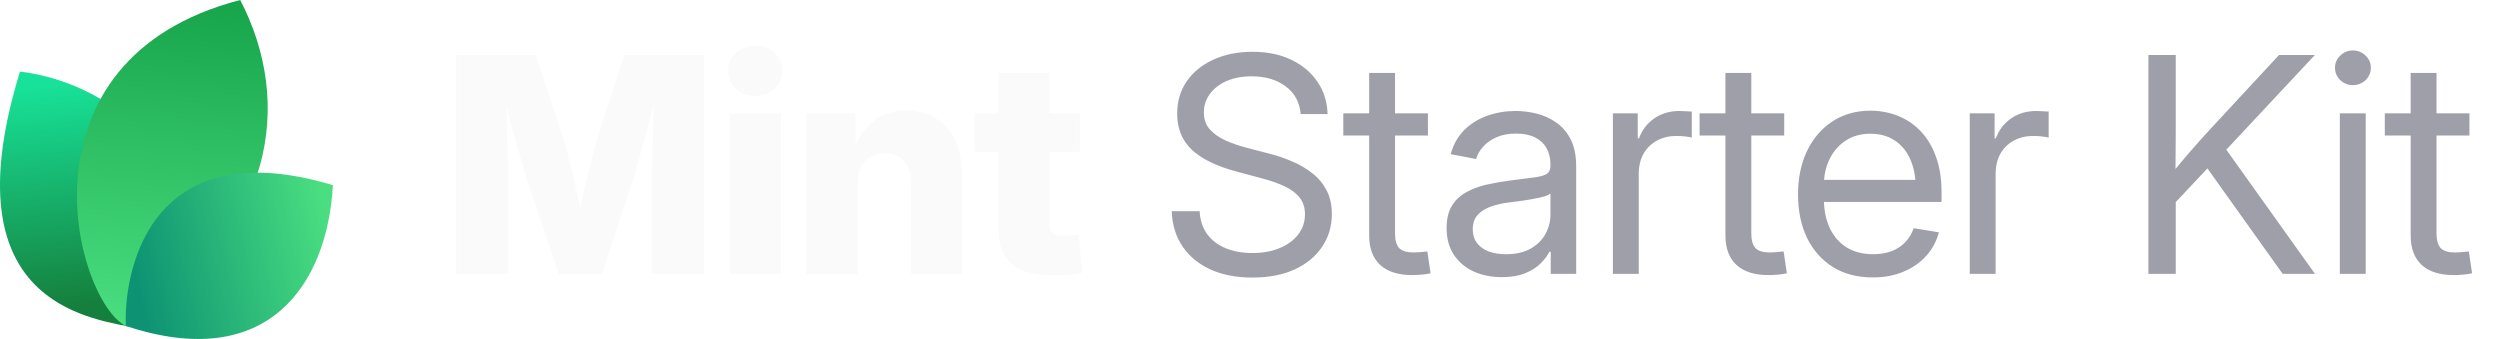
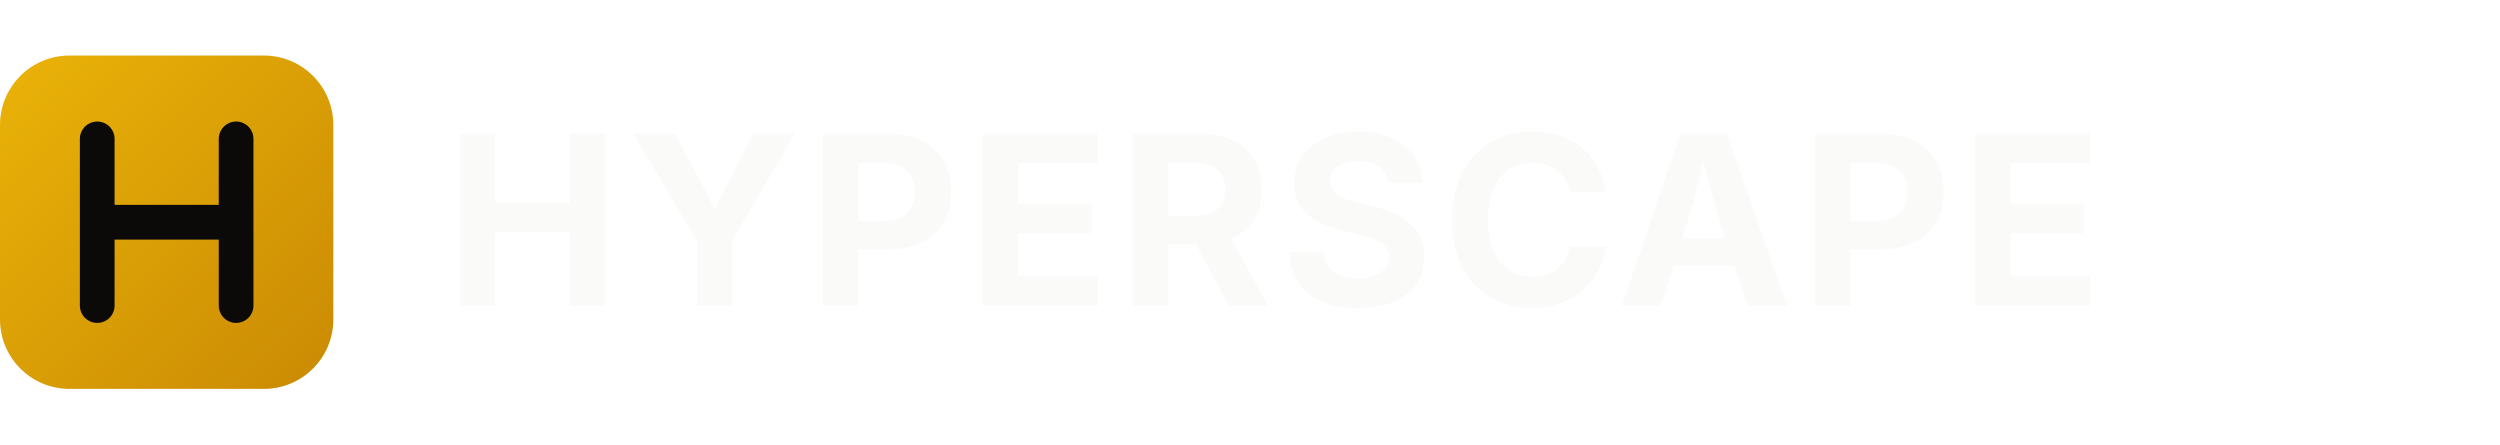
- <svg xmlns="http://www.w3.org/2000/svg" width="177" height="24" viewBox="0 0 177 24" fill="none">
-   <path d="M9.061 23.108C5.268 22.377 -3.391 20.627 1.417 5.064C9.634 6.099 16.973 14.064 9.061 23.108Z" fill="url(#paint0_linear_17557_2145)" />
-   <path d="M8.919 23.094C5.276 21.222 0.784 4.209 17.007 0C20.757 7.193 19.621 16.545 8.919 23.094Z" fill="url(#paint1_linear_17557_2145)" />
-   <path d="M8.914 23.079C8.735 19.882 10.159 9.085 23.57 13.111C23.181 20.123 18.984 26.418 8.914 23.079Z" fill="url(#paint2_linear_17557_2145)" />
-   <path d="M32.301 19.392V3.894H37.938L39.925 9.948C40.036 10.315 40.164 10.787 40.31 11.362C40.462 11.938 40.611 12.552 40.757 13.204C40.91 13.855 41.048 14.483 41.173 15.086C41.305 15.682 41.412 16.192 41.495 16.615H40.695C40.771 16.192 40.871 15.682 40.996 15.086C41.128 14.49 41.267 13.866 41.412 13.214C41.565 12.562 41.714 11.948 41.86 11.373C42.005 10.79 42.133 10.315 42.244 9.948L44.2 3.894H49.848V19.392H46.166V12.704C46.166 12.357 46.173 11.917 46.187 11.383C46.2 10.849 46.214 10.27 46.228 9.646C46.249 9.022 46.266 8.391 46.28 7.753C46.301 7.115 46.311 6.519 46.311 5.964H46.623C46.485 6.561 46.332 7.181 46.166 7.826C45.999 8.471 45.833 9.102 45.666 9.719C45.507 10.336 45.351 10.901 45.198 11.414C45.053 11.928 44.928 12.357 44.824 12.704L42.608 19.392H39.561L37.314 12.704C37.203 12.357 37.072 11.928 36.919 11.414C36.773 10.901 36.614 10.34 36.441 9.729C36.274 9.112 36.104 8.481 35.931 7.836C35.764 7.192 35.608 6.567 35.463 5.964H35.827C35.834 6.512 35.844 7.105 35.858 7.743C35.872 8.374 35.886 9.005 35.9 9.636C35.92 10.26 35.938 10.839 35.952 11.373C35.965 11.907 35.972 12.351 35.972 12.704V19.392H32.301ZM51.668 19.392V8.024H55.288V19.392H51.668ZM53.468 6.786C52.927 6.786 52.473 6.616 52.105 6.276C51.738 5.93 51.554 5.507 51.554 5.007C51.554 4.508 51.738 4.088 52.105 3.749C52.473 3.409 52.927 3.239 53.468 3.239C54.009 3.239 54.463 3.409 54.83 3.749C55.198 4.082 55.382 4.501 55.382 5.007C55.382 5.507 55.198 5.93 54.83 6.276C54.463 6.616 54.009 6.786 53.468 6.786ZM60.708 13.027V19.392H57.088V8.024H60.551L60.593 10.967H60.281C60.593 10.024 61.061 9.268 61.685 8.7C62.309 8.124 63.138 7.836 64.171 7.836C64.975 7.836 65.672 8.017 66.262 8.377C66.851 8.731 67.302 9.234 67.614 9.885C67.933 10.537 68.092 11.307 68.092 12.194V19.392H64.483V12.912C64.483 12.26 64.32 11.754 63.994 11.394C63.675 11.033 63.221 10.853 62.632 10.853C62.25 10.853 61.914 10.936 61.623 11.102C61.332 11.269 61.106 11.515 60.947 11.841C60.787 12.16 60.708 12.555 60.708 13.027ZM76.456 8.024V10.749H69.008V8.024H76.456ZM70.683 5.163H74.292V15.783C74.292 16.102 74.361 16.334 74.5 16.48C74.646 16.625 74.899 16.698 75.259 16.698C75.405 16.698 75.596 16.688 75.831 16.667C76.074 16.646 76.251 16.629 76.362 16.615L76.632 19.309C76.313 19.378 75.963 19.427 75.582 19.455C75.207 19.482 74.836 19.496 74.469 19.496C73.2 19.496 72.25 19.222 71.619 18.674C70.995 18.127 70.683 17.308 70.683 16.22V5.163Z" fill="#FAFAFA" />
-   <path d="M88.667 19.652C87.523 19.652 86.528 19.458 85.682 19.07C84.843 18.681 84.188 18.137 83.716 17.437C83.245 16.736 82.992 15.908 82.957 14.951H84.933C84.968 15.596 85.148 16.14 85.474 16.584C85.8 17.021 86.24 17.354 86.795 17.582C87.35 17.804 87.974 17.915 88.667 17.915C89.388 17.915 90.026 17.801 90.581 17.572C91.143 17.343 91.583 17.024 91.902 16.615C92.228 16.199 92.391 15.717 92.391 15.169C92.391 14.698 92.266 14.306 92.017 13.994C91.767 13.675 91.413 13.408 90.956 13.193C90.498 12.978 89.954 12.787 89.323 12.621L87.502 12.132C86.123 11.765 85.082 11.255 84.382 10.603C83.689 9.944 83.342 9.095 83.342 8.055C83.342 7.174 83.571 6.404 84.028 5.746C84.486 5.087 85.117 4.577 85.921 4.217C86.726 3.849 87.645 3.666 88.678 3.666C89.718 3.666 90.63 3.853 91.413 4.227C92.204 4.602 92.824 5.122 93.275 5.787C93.726 6.446 93.965 7.209 93.993 8.076H92.089C92.013 7.23 91.656 6.574 91.018 6.11C90.387 5.638 89.586 5.403 88.615 5.403C87.95 5.403 87.36 5.513 86.847 5.735C86.341 5.957 85.946 6.262 85.661 6.651C85.377 7.032 85.235 7.469 85.235 7.961C85.235 8.447 85.377 8.849 85.661 9.168C85.946 9.48 86.317 9.74 86.774 9.948C87.232 10.149 87.724 10.319 88.251 10.457L89.884 10.884C90.439 11.023 90.977 11.206 91.496 11.435C92.023 11.657 92.495 11.934 92.911 12.267C93.334 12.593 93.67 12.995 93.92 13.474C94.17 13.945 94.294 14.504 94.294 15.149C94.294 16.015 94.066 16.788 93.608 17.468C93.157 18.148 92.512 18.681 91.673 19.07C90.834 19.458 89.832 19.652 88.667 19.652ZM101.097 8.024V9.594H95.106V8.024H101.097ZM96.937 5.163H98.767V16.521C98.767 17 98.865 17.347 99.059 17.562C99.26 17.77 99.6 17.874 100.078 17.874C100.21 17.874 100.366 17.867 100.546 17.853C100.733 17.832 100.903 17.815 101.056 17.801L101.285 19.351C101.097 19.392 100.886 19.423 100.65 19.444C100.414 19.465 100.189 19.475 99.974 19.475C98.996 19.475 98.244 19.236 97.717 18.758C97.197 18.272 96.937 17.579 96.937 16.677V5.163ZM106.33 19.621C105.595 19.621 104.932 19.489 104.343 19.226C103.754 18.955 103.285 18.564 102.939 18.05C102.592 17.53 102.419 16.896 102.419 16.147C102.419 15.495 102.547 14.965 102.804 14.556C103.06 14.146 103.403 13.828 103.833 13.599C104.263 13.363 104.742 13.186 105.269 13.068C105.796 12.95 106.333 12.857 106.881 12.787C107.574 12.69 108.132 12.617 108.555 12.569C108.978 12.52 109.287 12.441 109.481 12.33C109.675 12.212 109.772 12.014 109.772 11.737V11.654C109.772 11.203 109.679 10.815 109.492 10.489C109.311 10.163 109.041 9.91 108.68 9.729C108.32 9.549 107.872 9.459 107.338 9.459C106.805 9.459 106.34 9.546 105.945 9.719C105.556 9.892 105.241 10.118 104.998 10.395C104.755 10.665 104.593 10.953 104.509 11.258L102.71 10.915C102.897 10.222 103.22 9.65 103.677 9.199C104.135 8.748 104.679 8.412 105.31 8.19C105.941 7.968 106.607 7.857 107.307 7.857C107.8 7.857 108.295 7.92 108.795 8.044C109.301 8.169 109.765 8.381 110.188 8.679C110.611 8.97 110.951 9.369 111.208 9.875C111.464 10.374 111.593 11.005 111.593 11.768V19.392H109.793V17.822H109.7C109.568 18.085 109.363 18.359 109.086 18.643C108.809 18.921 108.444 19.153 107.994 19.34C107.543 19.527 106.988 19.621 106.33 19.621ZM106.621 17.998C107.321 17.998 107.904 17.867 108.368 17.603C108.84 17.333 109.19 16.986 109.419 16.563C109.654 16.133 109.772 15.682 109.772 15.211V13.692C109.703 13.769 109.554 13.841 109.325 13.911C109.096 13.973 108.829 14.032 108.524 14.088C108.226 14.143 107.921 14.192 107.609 14.233C107.304 14.275 107.033 14.309 106.798 14.337C106.354 14.393 105.938 14.49 105.549 14.628C105.168 14.76 104.86 14.954 104.624 15.211C104.388 15.467 104.27 15.811 104.27 16.241C104.27 16.615 104.367 16.934 104.561 17.198C104.762 17.461 105.04 17.662 105.393 17.801C105.747 17.933 106.156 17.998 106.621 17.998ZM114.193 19.392V8.024H115.951V9.792H116.045C116.253 9.209 116.61 8.741 117.116 8.388C117.622 8.034 118.219 7.857 118.905 7.857C119.058 7.857 119.217 7.864 119.384 7.878C119.55 7.885 119.682 7.892 119.779 7.899V9.74C119.716 9.719 119.578 9.695 119.363 9.667C119.155 9.639 118.922 9.625 118.666 9.625C118.174 9.625 117.726 9.733 117.324 9.948C116.922 10.163 116.603 10.471 116.367 10.874C116.138 11.276 116.024 11.758 116.024 12.319V19.392H114.193ZM126.322 8.024V9.594H120.33V8.024H126.322ZM122.161 5.163H123.992V16.521C123.992 17 124.089 17.347 124.283 17.562C124.484 17.77 124.824 17.874 125.302 17.874C125.434 17.874 125.59 17.867 125.77 17.853C125.958 17.832 126.127 17.815 126.28 17.801L126.509 19.351C126.322 19.392 126.11 19.423 125.874 19.444C125.639 19.465 125.413 19.475 125.198 19.475C124.221 19.475 123.468 19.236 122.941 18.758C122.421 18.272 122.161 17.579 122.161 16.677V5.163ZM132.604 19.642C131.502 19.642 130.555 19.396 129.765 18.903C128.974 18.404 128.364 17.714 127.934 16.834C127.511 15.946 127.3 14.927 127.3 13.775C127.3 12.611 127.511 11.584 127.934 10.697C128.364 9.802 128.964 9.102 129.734 8.596C130.51 8.089 131.408 7.836 132.428 7.836C133.1 7.836 133.738 7.954 134.341 8.19C134.952 8.426 135.489 8.783 135.954 9.261C136.425 9.74 136.793 10.343 137.056 11.071C137.327 11.792 137.462 12.645 137.462 13.63V14.296H128.433V12.735H136.463L135.631 13.297C135.631 12.541 135.506 11.876 135.257 11.3C135.007 10.725 134.643 10.277 134.165 9.958C133.686 9.632 133.107 9.469 132.428 9.469C131.748 9.469 131.162 9.632 130.67 9.958C130.177 10.284 129.796 10.725 129.526 11.279C129.262 11.827 129.13 12.441 129.13 13.12V14.046C129.13 14.864 129.273 15.572 129.557 16.168C129.841 16.757 130.243 17.211 130.763 17.53C131.283 17.842 131.901 17.998 132.615 17.998C133.093 17.998 133.523 17.929 133.905 17.79C134.293 17.645 134.619 17.433 134.882 17.156C135.153 16.879 135.354 16.546 135.486 16.157L137.275 16.449C137.108 17.08 136.81 17.634 136.38 18.113C135.95 18.591 135.413 18.966 134.768 19.236C134.123 19.507 133.402 19.642 132.604 19.642ZM139.459 19.392V8.024H141.217V9.792H141.311C141.519 9.209 141.876 8.741 142.382 8.388C142.888 8.034 143.485 7.857 144.171 7.857C144.324 7.857 144.483 7.864 144.649 7.878C144.816 7.885 144.948 7.892 145.045 7.899V9.74C144.982 9.719 144.844 9.695 144.629 9.667C144.421 9.639 144.188 9.625 143.932 9.625C143.439 9.625 142.992 9.733 142.59 9.948C142.188 10.163 141.869 10.471 141.633 10.874C141.404 11.276 141.29 11.758 141.29 12.319V19.392H139.459ZM153.429 14.961V12.715C153.783 12.257 154.136 11.82 154.49 11.404C154.844 10.981 155.204 10.565 155.572 10.156C155.939 9.74 156.314 9.327 156.695 8.918L161.355 3.894H163.893L157.277 10.967H157.184L153.429 14.961ZM152.108 19.392V3.894H154.043V9.241L154.022 12.559L154.043 13.505V19.392H152.108ZM161.615 19.392L155.967 11.477L157.173 9.969L163.903 19.392H161.615ZM165.661 19.392V8.024H167.492V19.392H165.661ZM166.587 6.027C166.24 6.027 165.942 5.909 165.692 5.673C165.443 5.43 165.318 5.139 165.318 4.799C165.318 4.459 165.443 4.172 165.692 3.936C165.942 3.693 166.24 3.572 166.587 3.572C166.934 3.572 167.232 3.693 167.482 3.936C167.731 4.172 167.856 4.459 167.856 4.799C167.856 5.139 167.731 5.43 167.482 5.673C167.232 5.909 166.934 6.027 166.587 6.027ZM174.836 8.024V9.594H168.844V8.024H174.836ZM170.675 5.163H172.506V16.521C172.506 17 172.603 17.347 172.797 17.562C172.998 17.77 173.338 17.874 173.816 17.874C173.948 17.874 174.104 17.867 174.284 17.853C174.472 17.832 174.641 17.815 174.794 17.801L175.023 19.351C174.836 19.392 174.624 19.423 174.388 19.444C174.153 19.465 173.927 19.475 173.712 19.475C172.735 19.475 171.982 19.236 171.455 18.758C170.935 18.272 170.675 17.579 170.675 16.677V5.163Z" fill="#9F9FA9" />
+ <svg xmlns="http://www.w3.org/2000/svg" width="180" height="32" viewBox="0 0 180 32" fill="none">
  <defs>
-     <linearGradient id="paint0_linear_17557_2145" x1="3.776" y1="5.916" x2="5.232" y2="21.559" gradientUnits="userSpaceOnUse">
-       <stop stop-color="#18E299" />
-       <stop offset="1" stop-color="#15803D" />
-     </linearGradient>
-     <linearGradient id="paint1_linear_17557_2145" x1="12.171" y1="-0.718" x2="10.19" y2="22.983" gradientUnits="userSpaceOnUse">
-       <stop stop-color="#16A34A" />
-       <stop offset="1" stop-color="#4ADE80" />
-     </linearGradient>
-     <linearGradient id="paint2_linear_17557_2145" x1="23.133" y1="15.353" x2="9.338" y2="18.52" gradientUnits="userSpaceOnUse">
-       <stop stop-color="#4ADE80" />
-       <stop offset="1" stop-color="#0D9373" />
+     <linearGradient id="logoGradientDark" x1="0%" y1="0%" x2="100%" y2="100%">
+       <stop offset="0%" stop-color="#EAB308" />
+       <stop offset="100%" stop-color="#CA8A04" />
    </linearGradient>
  </defs>
+   <rect x="0" y="4" width="24" height="24" rx="5" fill="url(#logoGradientDark)" />
+   <path d="M7 10V22M17 10V22M7 16H17" stroke="#0C0A09" stroke-width="2.5" stroke-linecap="round" />
+   <text x="32" y="22" font-family="system-ui, -apple-system, BlinkMacSystemFont, sans-serif" font-size="17" font-weight="700" letter-spacing="0.5" fill="#FAFAF9">HYPERSCAPE</text>
</svg>
